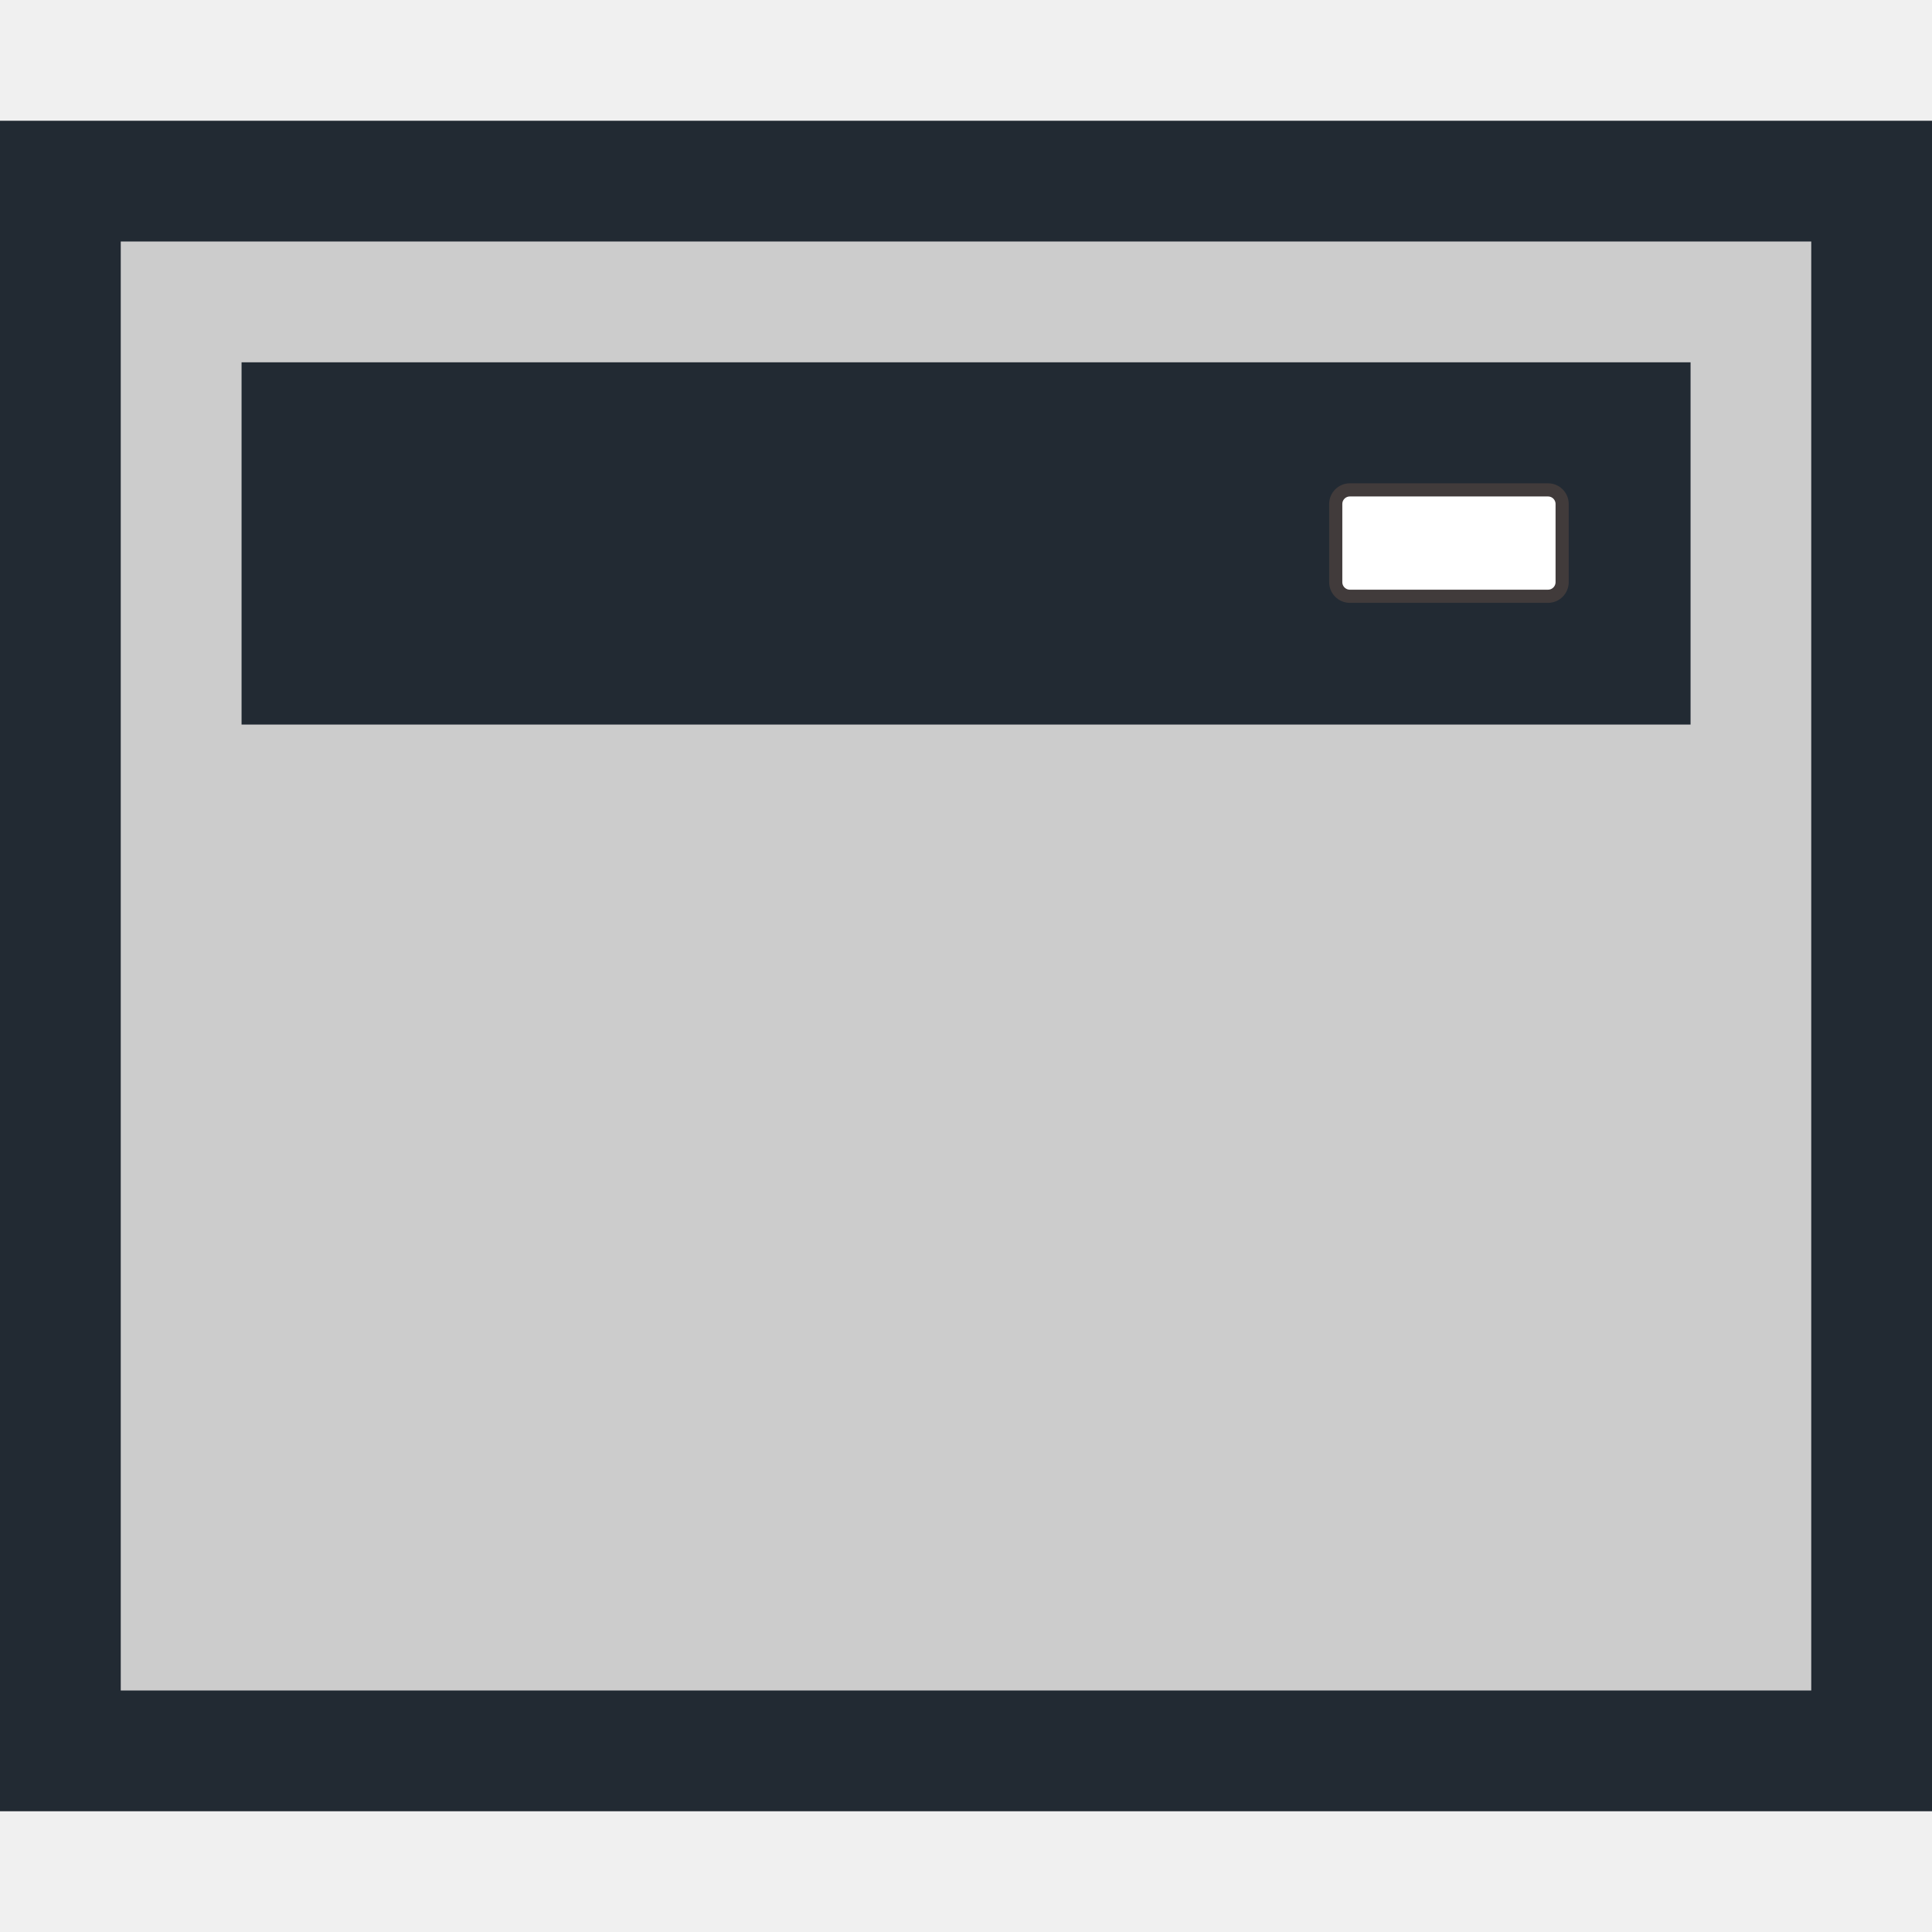
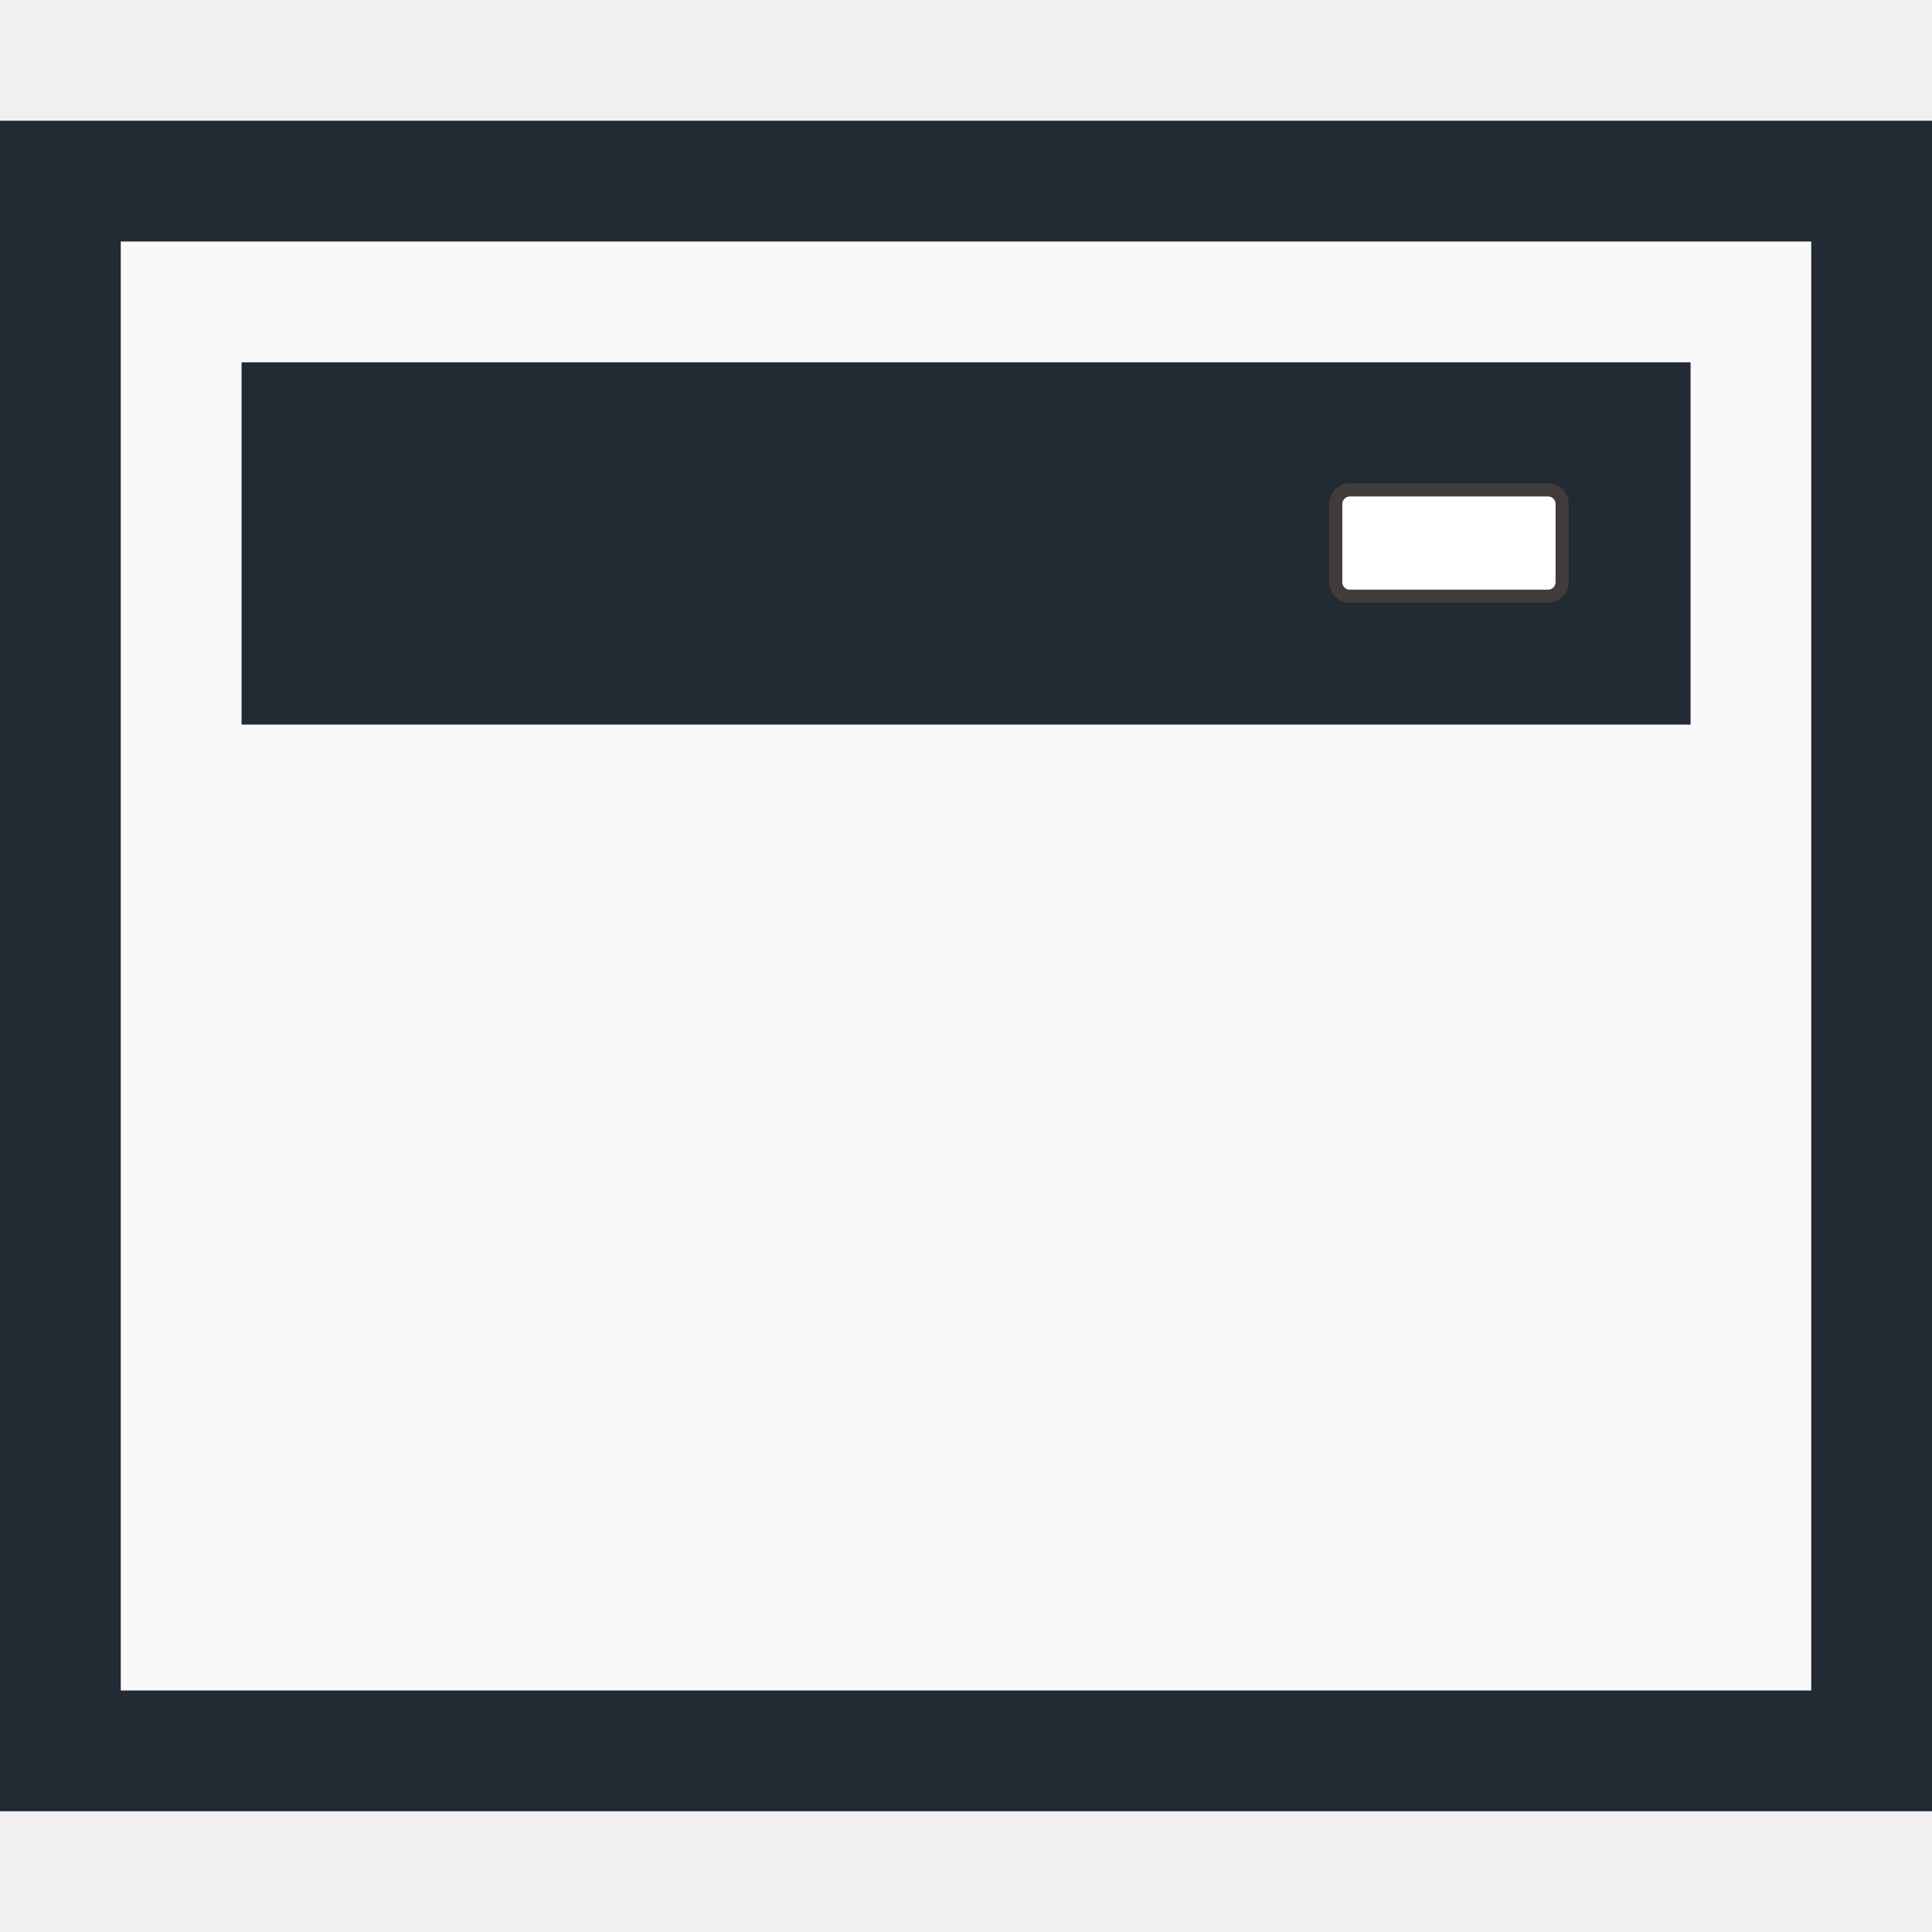
<svg xmlns="http://www.w3.org/2000/svg" width="16" height="16" id="svg2987" version="1.1">
  <defs id="defs2989" />
  <g id="layer1" transform="translate(0,-16)">
-     <rect style="fill:#cccccc;fill-opacity:1;stroke:#222a33;stroke-width:1;stroke-miterlimit:4;stroke-opacity:1;stroke-dasharray:none;stroke-dashoffset:0" id="rect3765" width="15" height="13" x="0.5" y="17.5" />
+     <rect style="fill:#f9f9fa;fill-opacity:1;stroke:#222a33;stroke-width:1;stroke-miterlimit:4;stroke-opacity:1;stroke-dasharray:none;stroke-dashoffset:0" id="rect3765" width="15" height="13" x="0.5" y="17.5" />
    <rect style="fill:#222a33;fill-opacity:1;fill-rule:nonzero;stroke:#222a33;stroke-width:0.573;stroke-miterlimit:4;stroke-opacity:1;stroke-dasharray:none;stroke-dashoffset:0" id="rect3791" width="11.427" height="2.427" x="2.287" y="19.287" />
    <rect style="opacity:1;fill:#ffffff;fill-opacity:1;fill-rule:nonzero;stroke:#413b3b;stroke-width:0.109;stroke-miterlimit:4;stroke-opacity:1;stroke-dasharray:none;stroke-dashoffset:0" id="rect2986" width="1.875" height="0.881" x="11.062" y="20.057" ry="0.117" />
  </g>
</svg>
